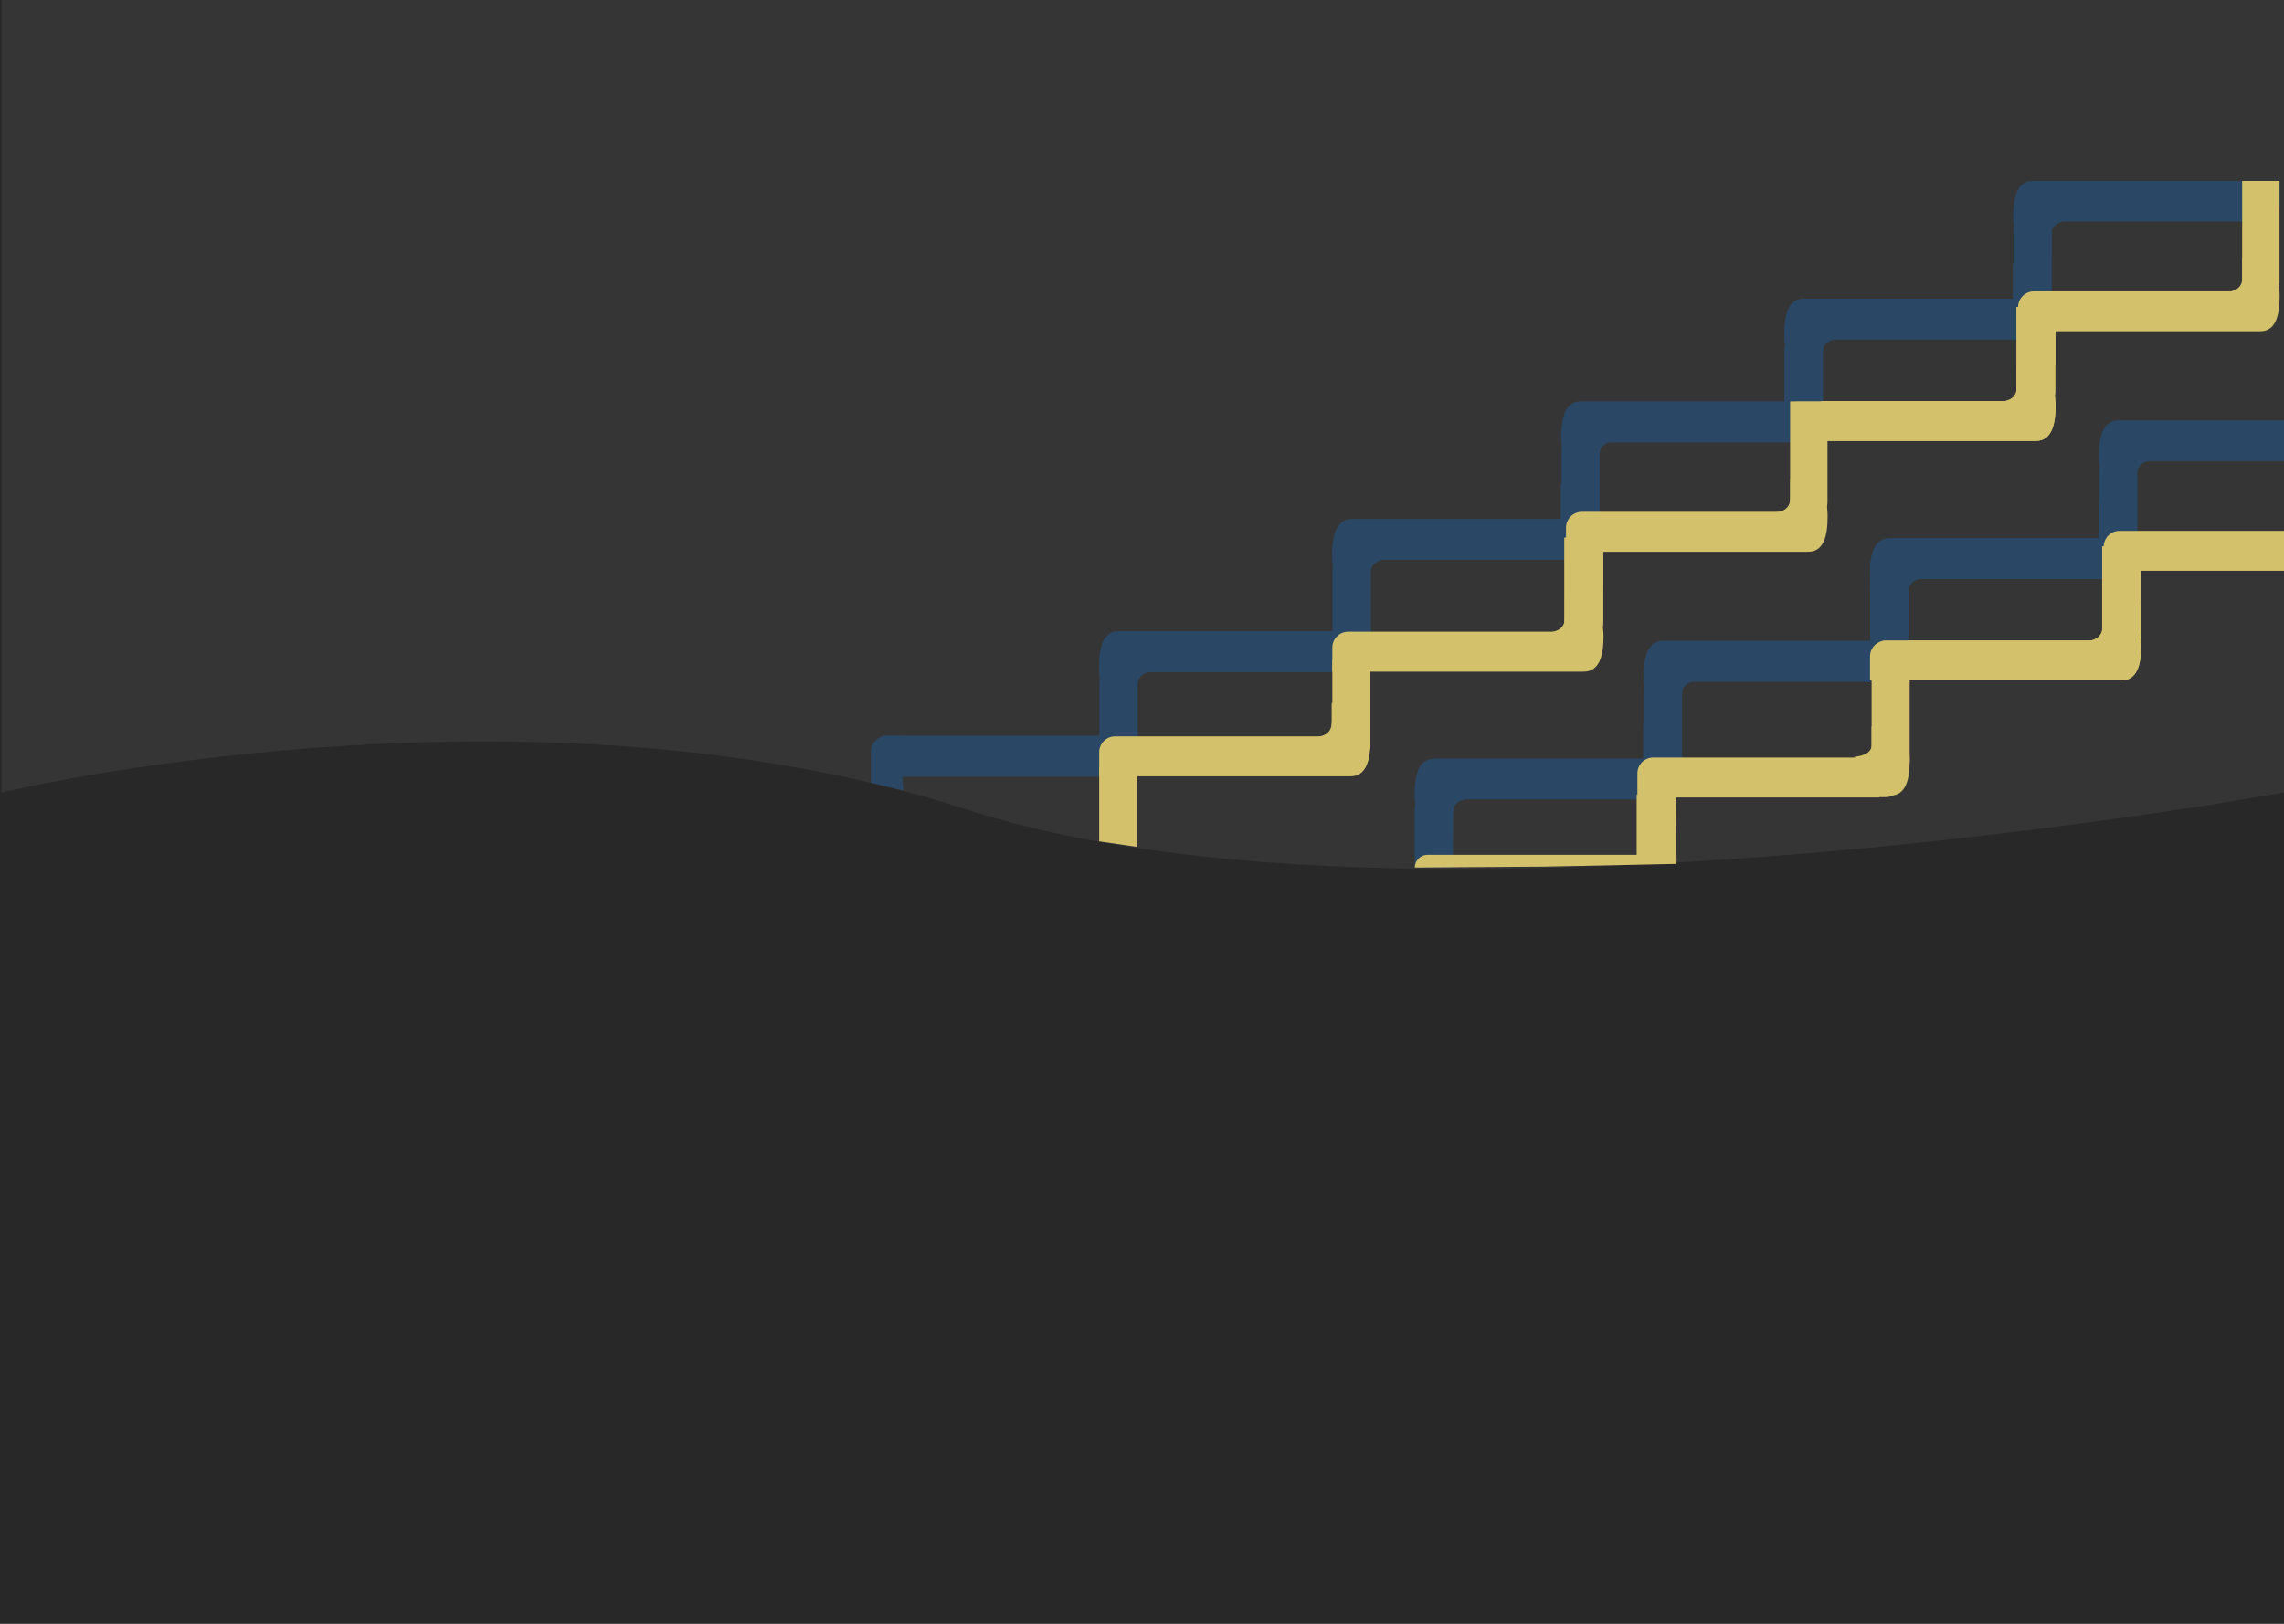
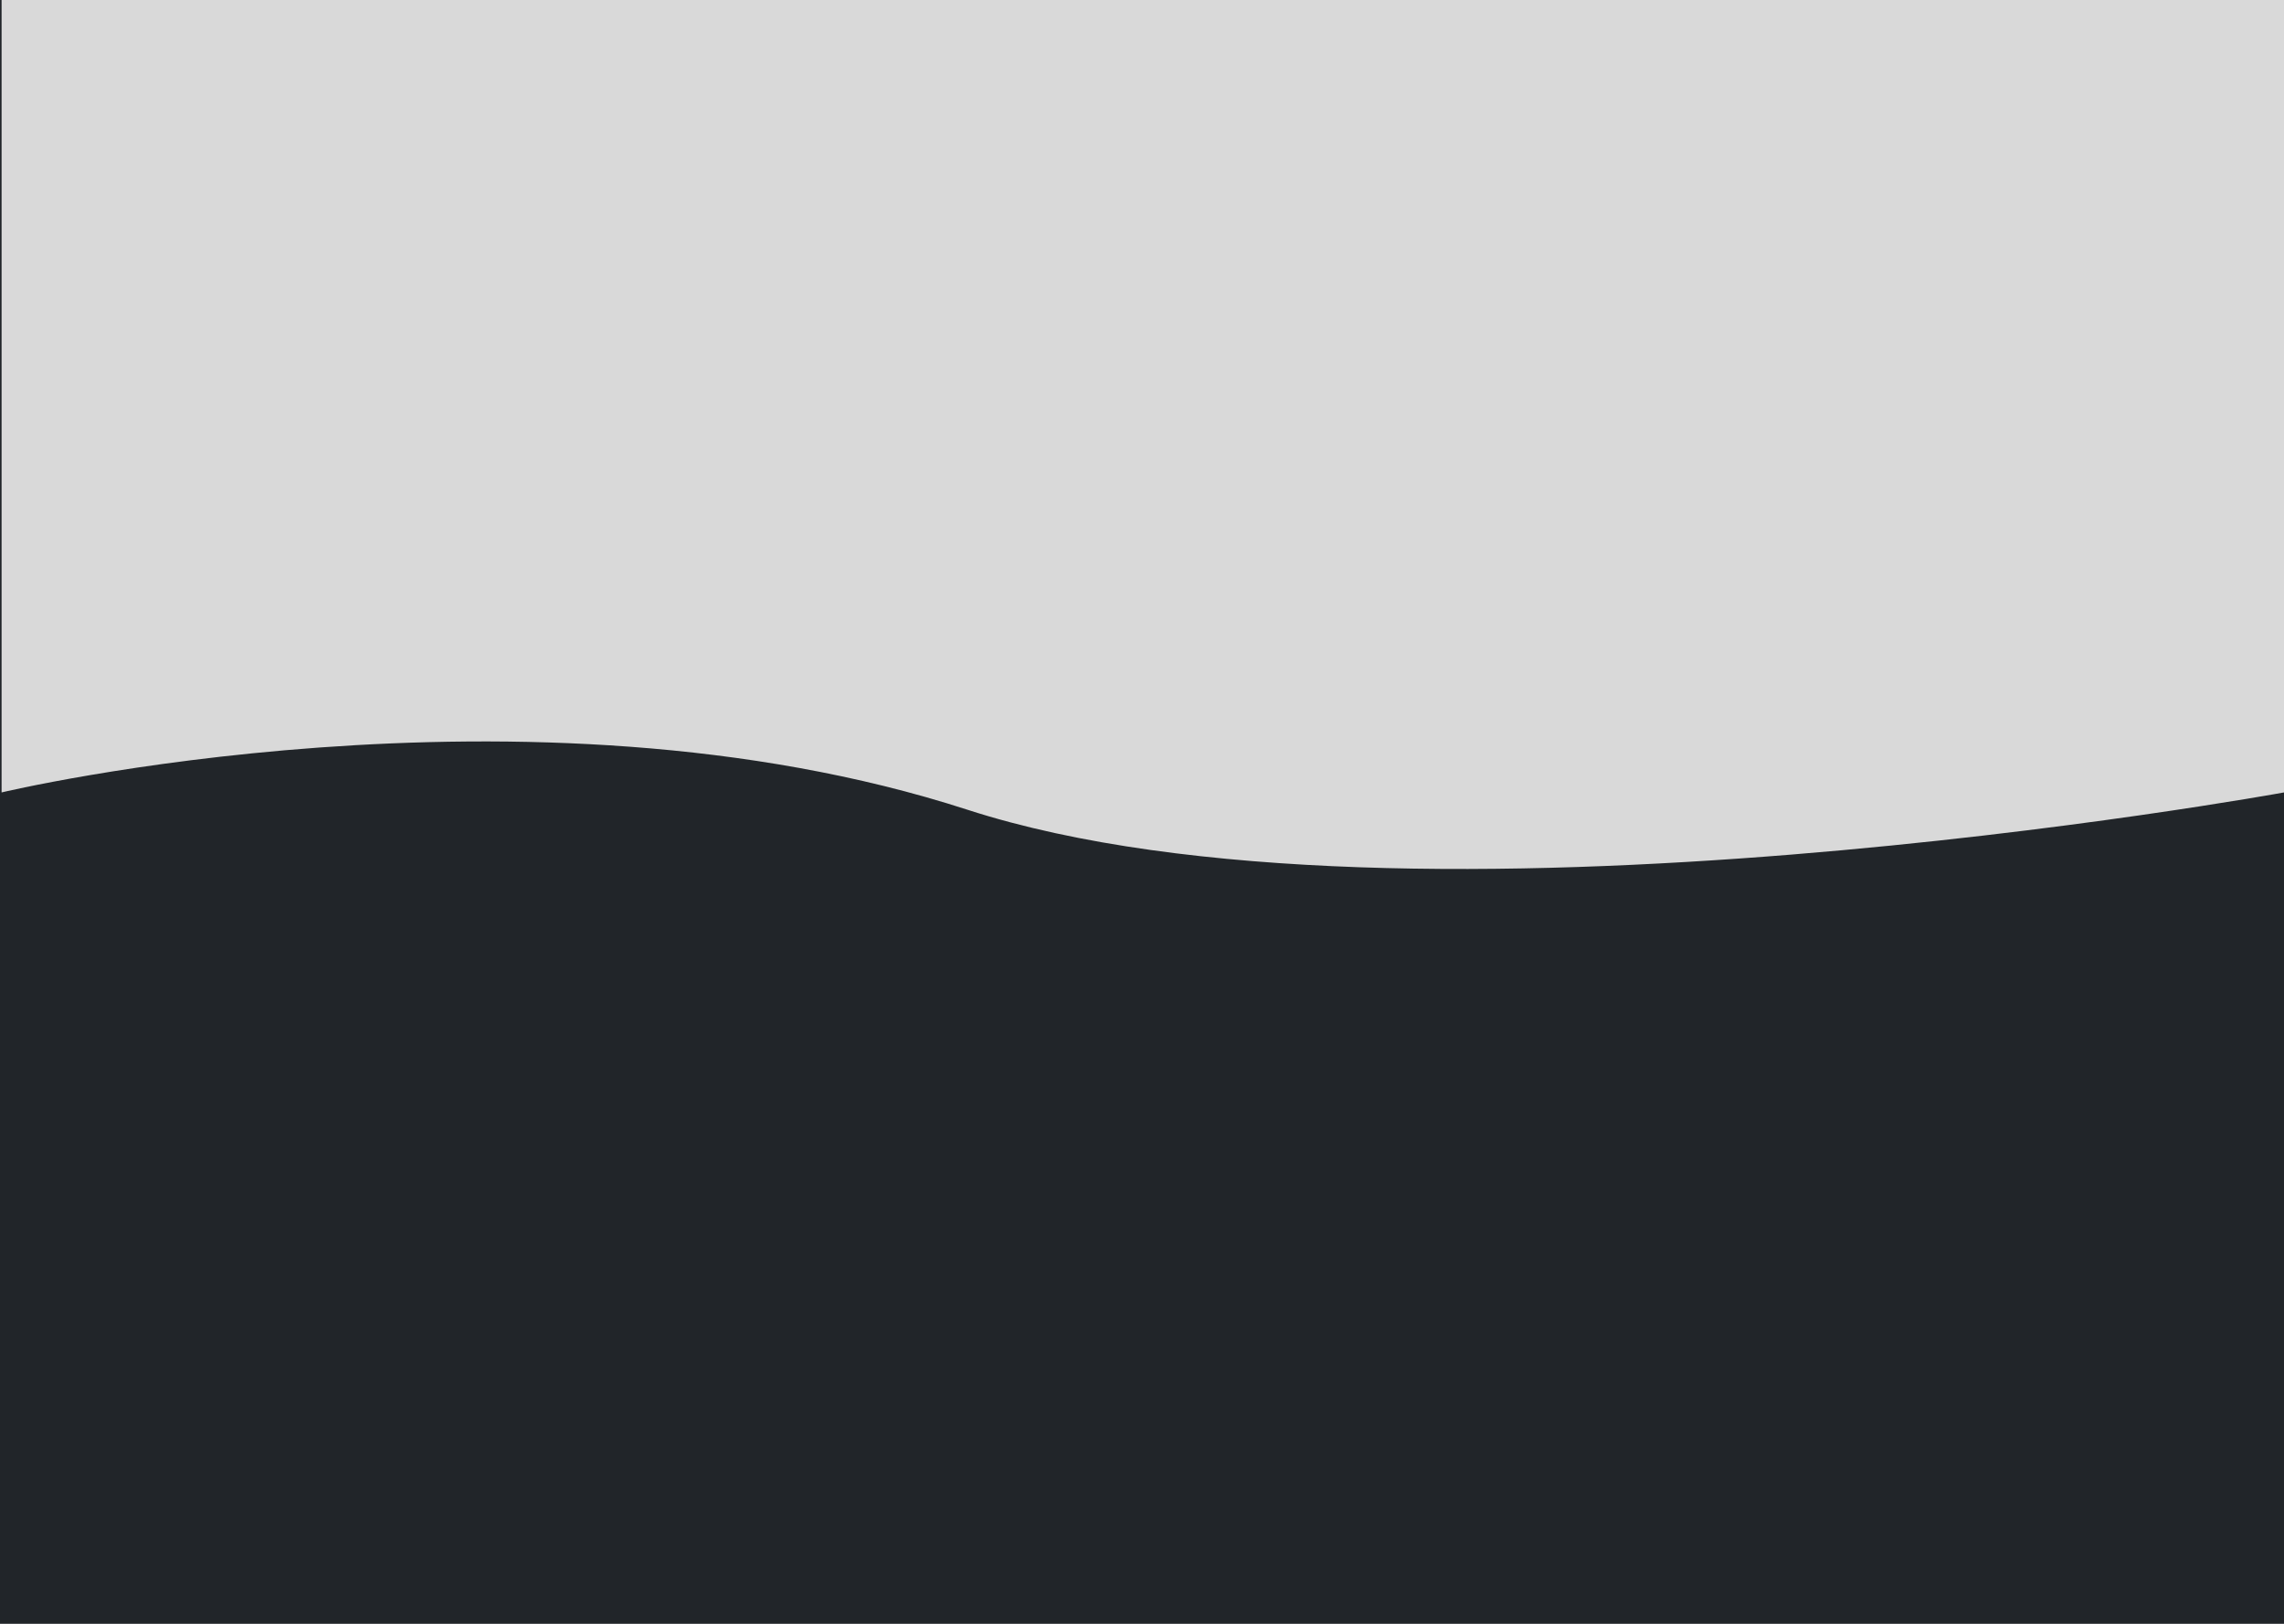
<svg xmlns="http://www.w3.org/2000/svg" width="1440" height="1024" viewBox="0 0 1440 1024" fill="none">
-   <g clip-path="url(#clip0_14_46)">
-     <rect width="1440" height="1024" fill="#282828" />
-     <path d="M1 0H1440V499.725C1440 499.725 887.808 600.666 609.907 510.623C332.006 420.58 1 499.725 1 499.725V0Z" fill="#353535" />
-     <path d="M1274.02 125.605C1274.02 120.082 1278.5 115.605 1284.02 115.605H1293.28V161.084H1284.02C1278.5 161.084 1274.02 156.606 1274.02 151.084V125.605Z" fill="#2A4865" />
-     <path d="M1294.3 136.559C1294.3 148.925 1290.08 146.453 1286.01 153.326C1274.77 172.319 1269.31 148.925 1269.31 136.559C1269.31 124.192 1271.84 114 1281.77 114C1282.77 114 1294.3 124.192 1294.3 136.559Z" fill="#2A4865" />
-     <path d="M1274.02 147.362L1292.8 129.718L1305 138.879C1290.95 140.328 1293.49 146.824 1292.8 158.943L1274.02 147.362Z" fill="#2A4865" />
-     <path d="M1282.02 114H1437.43V129.682C1437.43 135.205 1432.95 139.682 1427.43 139.682H1282.02V114Z" fill="#2A4865" />
-     <path d="M1269.52 145.402C1269.52 139.879 1274 135.402 1279.52 135.402H1293.51V200.142H1269.52V145.402Z" fill="#2A4865" />
-     <path d="M1129.71 199.952C1129.71 194.429 1134.19 189.952 1139.71 189.952H1148.97V235.431H1139.71C1134.19 235.431 1129.71 230.953 1129.71 225.431V199.952Z" fill="#2A4865" />
-     <path d="M1149.99 210.906C1149.99 223.272 1145.77 220.8 1141.7 227.672C1130.46 246.666 1125 223.272 1125 210.906C1125 198.539 1127.53 188.347 1137.46 188.347C1138.45 188.347 1149.99 198.539 1149.99 210.906Z" fill="#2A4865" />
-     <path d="M1129.71 221.709L1148.49 204.065L1160.69 213.226C1146.64 214.675 1149.18 221.171 1148.49 233.29L1129.71 221.709Z" fill="#2A4865" />
-     <path d="M1137.71 188.347H1293.12V204.029C1293.12 209.552 1288.64 214.029 1283.12 214.029H1137.71V188.347Z" fill="#2A4865" />
-     <path d="M1269.13 166.41H1293.12V188.347H1269.13V166.41Z" fill="#2A4865" />
-     <path d="M1125.21 219.749C1125.21 214.226 1129.69 209.749 1135.21 209.749H1149.2V274.489H1125.21V219.749Z" fill="#2A4865" />
-     <path d="M1129.71 199.952C1129.71 194.429 1134.19 189.952 1139.71 189.952H1148.97V235.431H1139.71C1134.19 235.431 1129.71 230.953 1129.71 225.431V199.952Z" fill="#2A4865" />
-     <path d="M1149.99 210.906C1149.99 223.272 1145.77 220.8 1141.7 227.672C1130.46 246.666 1125 223.272 1125 210.906C1125 198.539 1127.53 188.347 1137.46 188.347C1138.45 188.347 1149.99 198.539 1149.99 210.906Z" fill="#2A4865" />
-     <path d="M1129.71 221.709L1148.49 204.065L1160.69 213.226C1146.64 214.675 1149.18 221.171 1148.49 233.29L1129.71 221.709Z" fill="#2A4865" />
-     <path d="M1137.71 188.347H1293.12V204.029C1293.12 209.552 1288.64 214.029 1283.12 214.029H1137.71V188.347Z" fill="#2A4865" />
-     <path d="M1269.13 166.41H1293.12V188.347H1269.13V166.41Z" fill="#2A4865" />
-     <path d="M1125.21 219.749C1125.21 214.226 1129.69 209.749 1135.21 209.749H1149.2V274.489H1125.21V219.749Z" fill="#2A4865" />
-     <path d="M1432.64 197.319C1432.64 202.842 1428.16 207.319 1422.64 207.319L1413.74 207.319L1413.74 162.704L1422.64 162.704C1428.16 162.704 1432.64 167.181 1432.64 172.704L1432.64 197.319Z" fill="#D3C16B" />
-     <path d="M1412.75 186.763C1412.75 174.632 1416.88 177.057 1420.87 170.315C1431.9 151.682 1437.26 174.632 1437.26 186.763C1437.26 198.894 1434.77 208.893 1425.04 208.893C1424.06 208.893 1412.75 198.894 1412.75 186.763Z" fill="#D3C16B" />
-     <path d="M1432.63 176.165L1414.22 193.474L1402.24 184.487C1416.03 183.065 1413.54 176.692 1414.22 164.804L1432.63 176.165Z" fill="#D3C16B" />
-     <path d="M1424.79 208.893L1272.33 208.893L1272.33 193.699C1272.33 188.176 1276.81 183.699 1282.33 183.699L1424.79 183.699L1424.79 208.893Z" fill="#D3C16B" />
-     <path d="M1295.86 230.413L1272.33 230.413L1272.33 208.893L1295.86 208.893L1295.86 230.413Z" fill="#D3C16B" />
-     <path d="M1437.17 177.745C1437.17 183.267 1432.69 187.745 1427.17 187.745L1413.62 187.745L1413.62 114.044L1437.17 114.044L1437.17 177.745Z" fill="#D3C16B" />
-     <path d="M1291.18 266.494C1291.18 272.016 1286.7 276.494 1281.18 276.494L1271.59 276.494L1271.59 231.879L1281.18 231.879C1286.7 231.879 1291.18 236.356 1291.18 241.879L1291.18 266.494Z" fill="#D3C16B" />
-     <path d="M1270.56 255.938C1270.56 243.807 1274.84 246.232 1278.98 239.49C1290.41 220.857 1295.97 243.807 1295.97 255.938C1295.97 268.069 1293.39 278.068 1283.3 278.068C1282.28 278.068 1270.56 268.069 1270.56 255.938Z" fill="#D3C16B" />
-     <path d="M1291.17 245.34L1272.08 262.649L1259.67 253.661C1273.96 252.24 1271.38 245.867 1272.08 233.979L1291.17 245.34Z" fill="#D3C16B" />
-     <path d="M1283.04 278.068L1125 278.068L1125 262.874C1125 257.351 1129.48 252.874 1135 252.874L1283.04 252.874L1283.04 278.068Z" fill="#D3C16B" />
-     <path d="M1295.75 247.073C1295.75 252.596 1291.27 257.073 1285.75 257.073L1271.36 257.073L1271.36 193.563L1295.75 193.563L1295.75 247.073Z" fill="#D3C16B" />
-     <path d="M1291.18 266.494C1291.18 272.016 1286.7 276.494 1281.18 276.494L1271.59 276.494L1271.59 231.879L1281.18 231.879C1286.7 231.879 1291.18 236.356 1291.18 241.879L1291.18 266.494Z" fill="#D3C16B" />
-     <path d="M1270.56 255.938C1270.56 243.807 1274.84 246.232 1278.98 239.49C1290.41 220.857 1295.97 243.807 1295.97 255.938C1295.97 268.069 1293.39 278.068 1283.3 278.068C1282.28 278.068 1270.56 268.069 1270.56 255.938Z" fill="#D3C16B" />
-     <path d="M1291.17 245.34L1272.08 262.649L1259.67 253.661C1273.96 252.24 1271.38 245.867 1272.08 233.979L1291.17 245.34Z" fill="#D3C16B" />
-     <path d="M1283.04 278.068L1125 278.068L1125 262.874C1125 257.351 1129.48 252.874 1135 252.874L1283.04 252.874L1283.04 278.068Z" fill="#D3C16B" />
-     <path d="M1295.75 247.073C1295.75 252.596 1291.27 257.073 1285.75 257.073L1271.36 257.073L1271.36 193.563L1295.75 193.563L1295.75 247.073Z" fill="#D3C16B" />
-     <path d="M989.021 264.673C989.021 259.151 993.498 254.673 999.021 254.673H1008.28V300.152H999.021C993.498 300.152 989.021 295.675 989.021 290.152V264.673Z" fill="#2A4865" />
-     <path d="M1009.3 275.627C1009.3 287.993 1005.08 285.522 1001.01 292.394C989.771 311.388 984.311 287.993 984.311 275.627C984.311 263.261 986.843 253.068 996.767 253.068C997.766 253.068 1009.3 263.261 1009.3 275.627Z" fill="#2A4865" />
-     <path d="M989.024 286.43L1007.8 268.787L1020 277.948C1005.95 279.396 1008.49 285.893 1007.8 298.012L989.024 286.43Z" fill="#2A4865" />
-     <path d="M997 253.068H1148V269.068C1148 274.591 1143.52 279.068 1138 279.068H997V253.068Z" fill="#2A4865" />
-     <path d="M984.524 284.47C984.524 278.947 989.001 274.47 994.524 274.47H1008.51V339.21H984.524V284.47Z" fill="#2A4865" />
-     <path d="M844.71 339.02C844.71 333.498 849.187 329.02 854.71 329.02H863.973V374.499H854.71C849.187 374.499 844.71 370.022 844.71 364.499V339.02Z" fill="#2A4865" />
-     <path d="M864.986 349.974C864.986 362.34 860.771 359.868 856.703 366.741C845.459 385.735 840 362.34 840 349.974C840 337.608 842.532 327.415 852.455 327.415C853.455 327.415 864.986 337.608 864.986 349.974Z" fill="#2A4865" />
-     <path d="M844.713 360.777L863.488 343.134L875.692 352.295C861.637 353.743 864.176 360.24 863.488 372.359L844.713 360.777Z" fill="#2A4865" />
-     <path d="M852.709 327.415H1008.12V343.097C1008.12 348.62 1003.64 353.097 998.121 353.097H852.709V327.415Z" fill="#2A4865" />
-     <path d="M984.134 305.479H1008.12V327.415H984.134V305.479Z" fill="#2A4865" />
-     <path d="M840.212 358.817C840.212 353.294 844.69 348.817 850.212 348.817H864.199V413.557H840.212V358.817Z" fill="#2A4865" />
-     <path d="M844.71 339.02C844.71 333.498 849.187 329.02 854.71 329.02H863.973V374.499H854.71C849.187 374.499 844.71 370.022 844.71 364.499V339.02Z" fill="#2A4865" />
-     <path d="M864.986 349.974C864.986 362.34 860.771 359.868 856.703 366.741C845.459 385.735 840 362.34 840 349.974C840 337.608 842.532 327.415 852.455 327.415C853.455 327.415 864.986 337.608 864.986 349.974Z" fill="#2A4865" />
-     <path d="M844.713 360.777L863.488 343.134L875.692 352.295C861.637 353.743 864.176 360.24 863.488 372.359L844.713 360.777Z" fill="#2A4865" />
-     <path d="M852.709 327.415H1008.12V343.097C1008.12 348.62 1003.64 353.097 998.121 353.097H852.709V327.415Z" fill="#2A4865" />
-     <path d="M984.134 305.479H1008.12V327.415H984.134V305.479Z" fill="#2A4865" />
-     <path d="M840.212 358.817C840.212 353.294 844.69 348.817 850.212 348.817H864.199V413.557H840.212V358.817Z" fill="#2A4865" />
-     <path d="M697.71 409.673C697.71 404.151 702.187 399.673 707.71 399.673H716.973V445.152H707.71C702.187 445.152 697.71 440.675 697.71 435.152V409.673Z" fill="#2A4865" />
-     <path d="M717.986 420.627C717.986 432.993 713.771 430.522 709.703 437.394C698.459 456.388 693 432.993 693 420.627C693 408.261 695.532 398.068 705.455 398.068C706.455 398.068 717.986 408.261 717.986 420.627Z" fill="#2A4865" />
-     <path d="M697.713 431.43L716.488 413.787L728.692 422.948C714.637 424.396 717.176 430.893 716.488 443.012L697.713 431.43Z" fill="#2A4865" />
-     <path d="M705.709 398.068H861.121V413.75C861.121 419.273 856.643 423.75 851.121 423.75H705.709V398.068Z" fill="#2A4865" />
-     <path d="M693.212 429.47C693.212 423.947 697.69 419.47 703.212 419.47H717.199V484.21H693.212V429.47Z" fill="#2A4865" />
-     <path d="M697.71 409.673C697.71 404.151 702.187 399.673 707.71 399.673H716.973V445.152H707.71C702.187 445.152 697.71 440.675 697.71 435.152V409.673Z" fill="#2A4865" />
-     <path d="M717.986 420.627C717.986 432.993 713.771 430.522 709.703 437.394C698.459 456.388 693 432.993 693 420.627C693 408.261 695.532 398.068 705.455 398.068C706.455 398.068 717.986 408.261 717.986 420.627Z" fill="#2A4865" />
-     <path d="M697.713 431.43L716.488 413.787L728.692 422.948C714.637 424.396 717.176 430.893 716.488 443.012L697.713 431.43Z" fill="#2A4865" />
-     <path d="M705.709 398.068H861.121V413.75C861.121 419.273 856.643 423.75 851.121 423.75H705.709V398.068Z" fill="#2A4865" />
-     <path d="M693.212 429.47C693.212 423.947 697.69 419.47 703.212 419.47H717.199V484.21H693.212V429.47Z" fill="#2A4865" />
-     <path d="M556.709 464.068H712.121V479.75C712.121 485.273 707.643 489.75 702.121 489.75H556.709V464.068Z" fill="#2A4865" />
-     <path d="M556.709 464.068H712.121V479.75C712.121 485.273 707.643 489.75 702.121 489.75H556.709V464.068Z" fill="#2A4865" />
-     <path d="M1147.64 336.387C1147.64 341.91 1143.16 346.387 1137.64 346.387L1128.74 346.387L1128.74 301.772L1137.64 301.772C1143.16 301.772 1147.64 306.25 1147.64 311.772L1147.64 336.387Z" fill="#D3C16B" />
-     <path d="M1127.75 325.832C1127.75 313.7 1131.88 316.125 1135.87 309.383C1146.9 290.75 1152.26 313.7 1152.26 325.832C1152.26 337.963 1149.77 347.962 1140.04 347.962C1139.06 347.962 1127.75 337.963 1127.75 325.832Z" fill="#D3C16B" />
-     <path d="M1147.63 315.234L1129.22 332.542L1117.24 323.555C1131.03 322.134 1128.54 315.761 1129.22 303.872L1147.63 315.234Z" fill="#D3C16B" />
-     <path d="M1139.79 347.962L987.33 347.962L987.33 332.767C987.33 327.245 991.808 322.767 997.33 322.767L1139.79 322.767L1139.79 347.962Z" fill="#D3C16B" />
-     <path d="M1010.86 369.482L987.33 369.482L987.33 347.962L1010.86 347.962L1010.86 369.482Z" fill="#D3C16B" />
-     <path d="M1152.17 316.813C1152.17 322.336 1147.69 326.813 1142.17 326.813L1128.62 326.813L1128.62 253.112L1152.17 253.112L1152.17 316.813Z" fill="#D3C16B" />
-     <path d="M1006.18 411.999C1006.18 417.521 1001.7 421.999 996.176 421.999L986.586 421.999L986.586 377.384L996.176 377.384C1001.7 377.384 1006.18 381.861 1006.18 387.384L1006.18 411.999Z" fill="#D3C16B" />
-     <path d="M985.557 401.443C985.557 389.312 989.843 391.736 993.979 384.995C1005.41 366.362 1010.97 389.312 1010.97 401.443C1010.97 413.574 1008.39 423.573 998.299 423.573C997.283 423.573 985.557 413.574 985.557 401.443Z" fill="#D3C16B" />
-     <path d="M1006.17 390.845L987.079 408.153L974.669 399.166C988.962 397.745 986.381 391.372 987.079 379.483L1006.17 390.845Z" fill="#D3C16B" />
-     <path d="M998.041 423.573L840 423.573L840 408.379C840 402.856 844.477 398.379 850 398.379L998.041 398.379L998.041 423.573Z" fill="#D3C16B" />
-     <path d="M1010.75 392.578C1010.75 398.101 1006.27 402.578 1000.75 402.578L986.357 402.578L986.357 339.068L1010.75 339.068L1010.75 392.578Z" fill="#D3C16B" />
-     <path d="M1010.75 392.578C1010.75 398.101 1006.27 402.578 1000.75 402.578L986.357 402.578L986.357 339.068L1010.75 339.068L1010.75 392.578Z" fill="#D3C16B" />
-     <path d="M859.176 477.999C859.176 483.522 854.698 487.999 849.176 487.999L839.586 487.999L839.586 443.385L849.176 443.385C854.698 443.385 859.176 447.862 859.176 453.385L859.176 477.999Z" fill="#D3C16B" />
-     <path d="M838.557 467.444C838.557 455.313 842.843 457.737 846.979 450.996C858.413 432.362 863.965 455.313 863.965 467.444C863.965 479.575 861.39 489.574 851.299 489.574C850.283 489.574 838.557 479.575 838.557 467.444Z" fill="#D3C16B" />
-     <path d="M859.172 456.846L840.079 474.154L827.669 465.167C841.962 463.746 839.381 457.373 840.079 445.484L859.172 456.846Z" fill="#D3C16B" />
-     <path d="M851.041 489.574L693 489.574L693 474.38C693 468.857 697.477 464.38 703 464.38L851.041 464.38L851.041 489.574Z" fill="#D3C16B" />
-     <path d="M864 470.068C864 475.591 859.523 480.068 854 480.068L840 480.068L840 416.068L864 416.068L864 470.068Z" fill="#D3C16B" />
-     <path d="M1328.02 276.673C1328.02 271.151 1332.5 266.673 1338.02 266.673H1347.28V312.152H1338.02C1332.5 312.152 1328.02 307.675 1328.02 302.152V276.673Z" fill="#2A4865" />
-     <path d="M1348.3 287.627C1348.3 299.993 1344.08 297.522 1340.01 304.394C1328.77 323.388 1323.31 299.993 1323.31 287.627C1323.31 275.261 1325.84 265.068 1335.77 265.068C1336.77 265.068 1348.3 275.261 1348.3 287.627Z" fill="#2A4865" />
-     <path d="M1328.02 298.43L1346.8 280.787L1359 289.948C1344.95 291.396 1347.49 297.893 1346.8 310.012L1328.02 298.43Z" fill="#2A4865" />
-     <path d="M1336.02 265.068H1491.43V280.75C1491.43 286.273 1486.95 290.75 1481.43 290.75H1336.02V265.068Z" fill="#2A4865" />
-     <path d="M1323.52 296.47C1323.52 290.947 1328 286.47 1333.52 286.47H1347.51V351.21H1323.52V296.47Z" fill="#2A4865" />
-     <path d="M1183.71 351.02C1183.71 345.498 1188.19 341.02 1193.71 341.02H1202.97V386.499H1193.71C1188.19 386.499 1183.71 382.022 1183.71 376.499V351.02Z" fill="#2A4865" />
-     <path d="M1203.99 361.974C1203.99 374.34 1199.77 371.868 1195.7 378.741C1184.46 397.735 1179 374.34 1179 361.974C1179 349.608 1181.53 339.415 1191.46 339.415C1192.45 339.415 1203.99 349.608 1203.99 361.974Z" fill="#2A4865" />
-     <path d="M1183.71 372.777L1202.49 355.134L1214.69 364.295C1200.64 365.743 1203.18 372.24 1202.49 384.359L1183.71 372.777Z" fill="#2A4865" />
-     <path d="M1191.71 339.415H1347.12V355.097C1347.12 360.62 1342.64 365.097 1337.12 365.097H1191.71V339.415Z" fill="#2A4865" />
-     <path d="M1323.13 317.479H1347.12V339.415H1323.13V317.479Z" fill="#2A4865" />
-     <path d="M1179.21 370.817C1179.21 365.294 1183.69 360.817 1189.21 360.817H1203.2V425.557H1179.21V370.817Z" fill="#2A4865" />
-     <path d="M1183.71 351.02C1183.71 345.498 1188.19 341.02 1193.71 341.02H1202.97V386.499H1193.71C1188.19 386.499 1183.71 382.022 1183.71 376.499V351.02Z" fill="#2A4865" />
-     <path d="M1203.99 361.974C1203.99 374.34 1199.77 371.868 1195.7 378.741C1184.46 397.735 1179 374.34 1179 361.974C1179 349.608 1181.53 339.415 1191.46 339.415C1192.45 339.415 1203.99 349.608 1203.99 361.974Z" fill="#2A4865" />
-     <path d="M1183.71 372.777L1202.49 355.134L1214.69 364.295C1200.64 365.743 1203.18 372.24 1202.49 384.359L1183.71 372.777Z" fill="#2A4865" />
-     <path d="M1191.71 339.415H1347.12V355.097C1347.12 360.62 1342.64 365.097 1337.12 365.097H1191.71V339.415Z" fill="#2A4865" />
-     <path d="M1323.13 317.479H1347.12V339.415H1323.13V317.479Z" fill="#2A4865" />
-     <path d="M1179.21 370.817C1179.21 365.294 1183.69 360.817 1189.21 360.817H1203.2V425.557H1179.21V370.817Z" fill="#2A4865" />
-     <path d="M1478.79 359.962L1326.33 359.962L1326.33 344.767C1326.33 339.245 1330.81 334.767 1336.33 334.767L1478.79 334.767L1478.79 359.962Z" fill="#D3C16B" />
-     <path d="M1349.86 381.482L1326.33 381.482L1326.33 359.962L1349.86 359.962L1349.86 381.482Z" fill="#D3C16B" />
-     <path d="M1345.18 417.562C1345.18 423.085 1340.7 427.562 1335.18 427.562L1325.59 427.562L1325.59 382.947L1335.18 382.947C1340.7 382.947 1345.18 387.425 1345.18 392.947L1345.18 417.562Z" fill="#D3C16B" />
-     <path d="M1324.56 407.007C1324.56 394.875 1328.84 397.3 1332.98 390.558C1344.41 371.925 1349.97 394.875 1349.97 407.007C1349.97 419.138 1347.39 429.137 1337.3 429.137C1336.28 429.137 1324.56 419.138 1324.56 407.007Z" fill="#D3C16B" />
-     <path d="M1345.17 396.409L1326.08 413.717L1313.67 404.73C1327.96 403.309 1325.38 396.936 1326.08 385.047L1345.17 396.409Z" fill="#D3C16B" />
-     <path d="M1337.04 429.137L1179 429.137L1179 413.943C1179 408.42 1183.48 403.943 1189 403.943L1337.04 403.942L1337.04 429.137Z" fill="#D3C16B" />
-     <path d="M1349.75 398.142C1349.75 403.664 1345.27 408.142 1339.75 408.142L1325.36 408.142L1325.36 344.631L1349.75 344.631L1349.75 398.142Z" fill="#D3C16B" />
-     <path d="M1345.18 417.562C1345.18 423.085 1340.7 427.562 1335.18 427.562L1325.59 427.562L1325.59 382.947L1335.18 382.947C1340.7 382.947 1345.18 387.425 1345.18 392.947L1345.18 417.562Z" fill="#D3C16B" />
-     <path d="M1324.56 407.007C1324.56 394.875 1328.84 397.3 1332.98 390.558C1344.41 371.925 1349.97 394.875 1349.97 407.007C1349.97 419.138 1347.39 429.137 1337.3 429.137C1336.28 429.137 1324.56 419.138 1324.56 407.007Z" fill="#D3C16B" />
-     <path d="M1345.17 396.409L1326.08 413.717L1313.67 404.73C1327.96 403.309 1325.38 396.936 1326.08 385.047L1345.17 396.409Z" fill="#D3C16B" />
-     <path d="M1349.75 398.142C1349.75 403.664 1345.27 408.142 1339.75 408.142L1325.36 408.142L1325.36 344.631L1349.75 344.631L1349.75 398.142Z" fill="#D3C16B" />
-     <path d="M1041.02 415.673C1041.02 410.151 1045.5 405.673 1051.02 405.673H1060.28V451.152H1051.02C1045.5 451.152 1041.02 446.675 1041.02 441.152V415.673Z" fill="#2A4865" />
-     <path d="M1061.3 426.627C1061.3 438.993 1057.08 436.522 1053.01 443.394C1041.77 462.388 1036.31 438.993 1036.31 426.627C1036.31 414.261 1038.84 404.068 1048.77 404.068C1049.77 404.068 1061.3 414.261 1061.3 426.627Z" fill="#2A4865" />
-     <path d="M1041.02 437.43L1059.8 419.787L1072 428.948C1057.95 430.396 1060.49 436.893 1059.8 449.012L1041.02 437.43Z" fill="#2A4865" />
-     <path d="M1049 404.068H1203V420.068C1203 425.591 1198.52 430.068 1193 430.068H1049V404.068Z" fill="#2A4865" />
-     <path d="M1036.52 435.47C1036.52 429.947 1041 425.47 1046.52 425.47H1060.51V490.21H1036.52V435.47Z" fill="#2A4865" />
-     <path d="M896.71 490.02C896.71 484.498 901.188 480.02 906.71 480.02H915.974V525.499H906.71C901.188 525.499 896.71 521.022 896.71 515.499V490.02Z" fill="#2A4865" />
-     <path d="M916.987 500.974C916.987 513.34 912.772 510.868 908.704 517.741C897.46 536.735 892.001 513.34 892.001 500.974C892.001 488.608 894.533 478.415 904.456 478.415C905.456 478.415 916.987 488.608 916.987 500.974Z" fill="#2A4865" />
-     <path d="M896.714 511.777L915.489 494.134L927.693 503.295C913.638 504.743 916.176 511.24 915.489 523.359L896.714 511.777Z" fill="#2A4865" />
-     <path d="M904.709 478.415H1060.12V494.097C1060.12 499.62 1055.64 504.097 1050.12 504.097H904.709V478.415Z" fill="#2A4865" />
-     <path d="M1036.13 456.479H1060.12V478.415H1036.13V456.479Z" fill="#2A4865" />
-     <path d="M896.71 490.02C896.71 484.498 901.188 480.02 906.71 480.02H915.974V525.499H906.71C901.188 525.499 896.71 521.022 896.71 515.499V490.02Z" fill="#2A4865" />
-     <path d="M916.987 500.974C916.987 513.34 912.772 510.869 908.704 517.741C897.46 536.735 892.001 513.34 892.001 500.974C892.001 488.608 894.533 478.415 904.456 478.415C905.456 478.415 916.987 488.608 916.987 500.974Z" fill="#2A4865" />
-     <path d="M896.714 511.777L915.489 494.134L927.693 503.295C913.638 504.743 916.176 511.24 915.489 523.359L896.714 511.777Z" fill="#2A4865" />
-     <path d="M1036.13 456.479H1060.12V478.415H1036.13V456.479Z" fill="#2A4865" />
-     <path d="M892.001 510.068C892.001 504.545 896.478 500.068 902.001 500.068H916.001V547.068H892.001V510.068Z" fill="#2A4865" />
-     <path d="M1198.9 492.683C1198.9 498.206 1194.42 502.683 1188.9 502.683L1180 502.683L1180 458.068L1188.9 458.068C1194.42 458.068 1198.9 462.545 1198.9 468.068L1198.9 492.683Z" fill="#D3C16B" />
-     <path d="M1179.5 479.547C1179.5 467.415 1183.63 469.84 1187.62 463.098C1198.65 444.465 1204.01 467.415 1204.01 479.547C1204.01 491.678 1201.53 501.677 1191.79 501.677C1190.81 501.677 1179.5 491.678 1179.5 479.547Z" fill="#D3C16B" />
-     <path d="M1199.39 468.949L1180.97 486.257L1169 477.27C1182.78 475.849 1180.29 469.476 1180.97 457.587L1199.39 468.949Z" fill="#D3C16B" />
-     <path d="M1184.79 502.917L1032.33 502.917L1032.33 487.723C1032.33 482.2 1036.81 477.723 1042.33 477.723L1184.79 477.723L1184.79 502.917Z" fill="#D3C16B" />
-     <path d="M1057 543.102L1032 544.068L1032 541.653L1032 501.068L1056.49 501.068L1057 543.102Z" fill="#D3C16B" />
-     <path d="M1057 543.102L1032 544.068L1032 541.653L1032 501.068L1056.49 501.068L1057 543.102Z" fill="#D3C16B" />
-     <path d="M717 534.068L693 530.568L693 507.318L693 484.068L717 484.068L717 534.068Z" fill="#D3C16B" />
-     <path d="M1204 480.068C1204 485.591 1199.52 490.068 1194 490.068L1180 490.068L1180 414.068L1204 414.068L1204 480.068Z" fill="#D3C16B" />
-     <path d="M1337.04 429.137L1179 429.137L1179 413.943C1179 408.42 1183.48 403.943 1189 403.943L1337.04 403.942L1337.04 429.137Z" fill="#D3C16B" />
-     <path d="M1057 544.783L974.006 546.497L892 547.068V547.068C892 542.65 895.582 539.068 900 539.068L1057 539.068L1057 544.783Z" fill="#D3C16B" />
-     <path d="M549 474.068C549 468.545 553.477 464.068 559 464.068H567L569.5 498.568L549 493.568V474.068Z" fill="#2A4865" />
-   </g>
-   <defs>
-     <clipPath id="clip0_14_46">
-       <rect width="1440" height="1024" fill="white" />
-     </clipPath>
-   </defs>
+   <rect width="1440" height="1024" fill="#212529" />
+   <path d="M1 0H1440V499.725C1440 499.725 887.808 600.666 609.907 510.623C332.006 420.58 1 499.725 1 499.725V0Z" fill="#D9D9D9" />
</svg>
